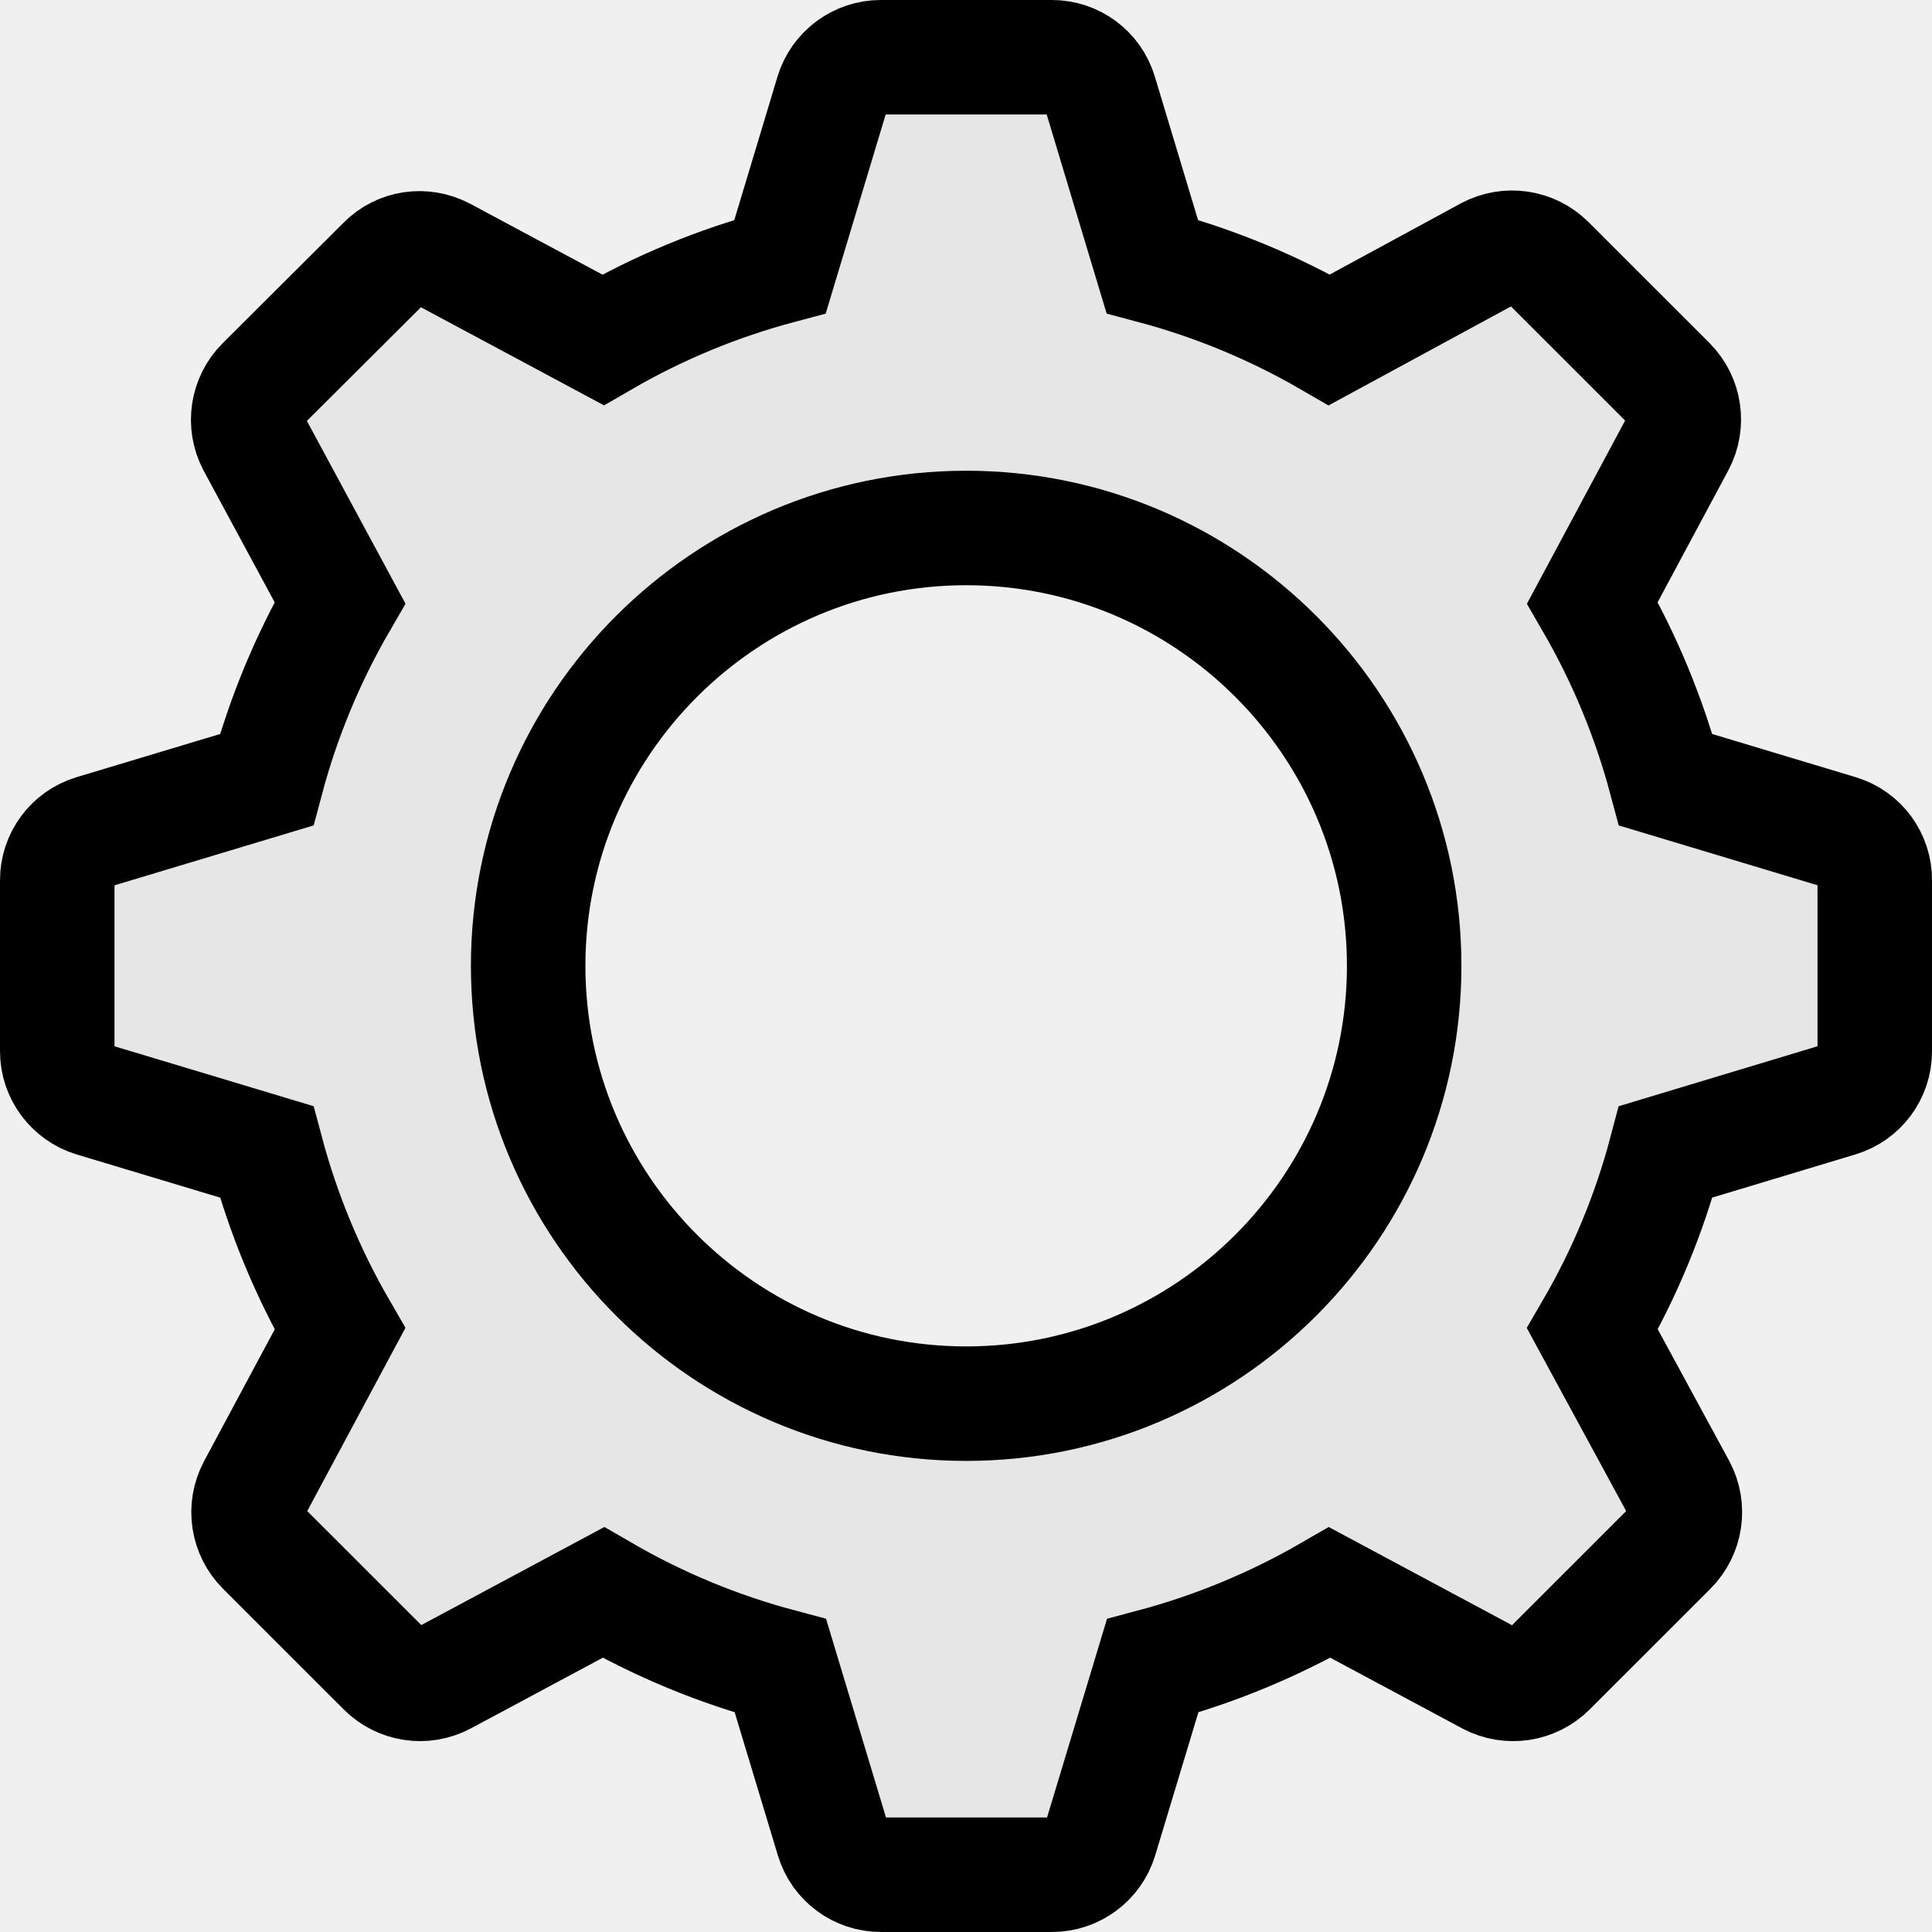
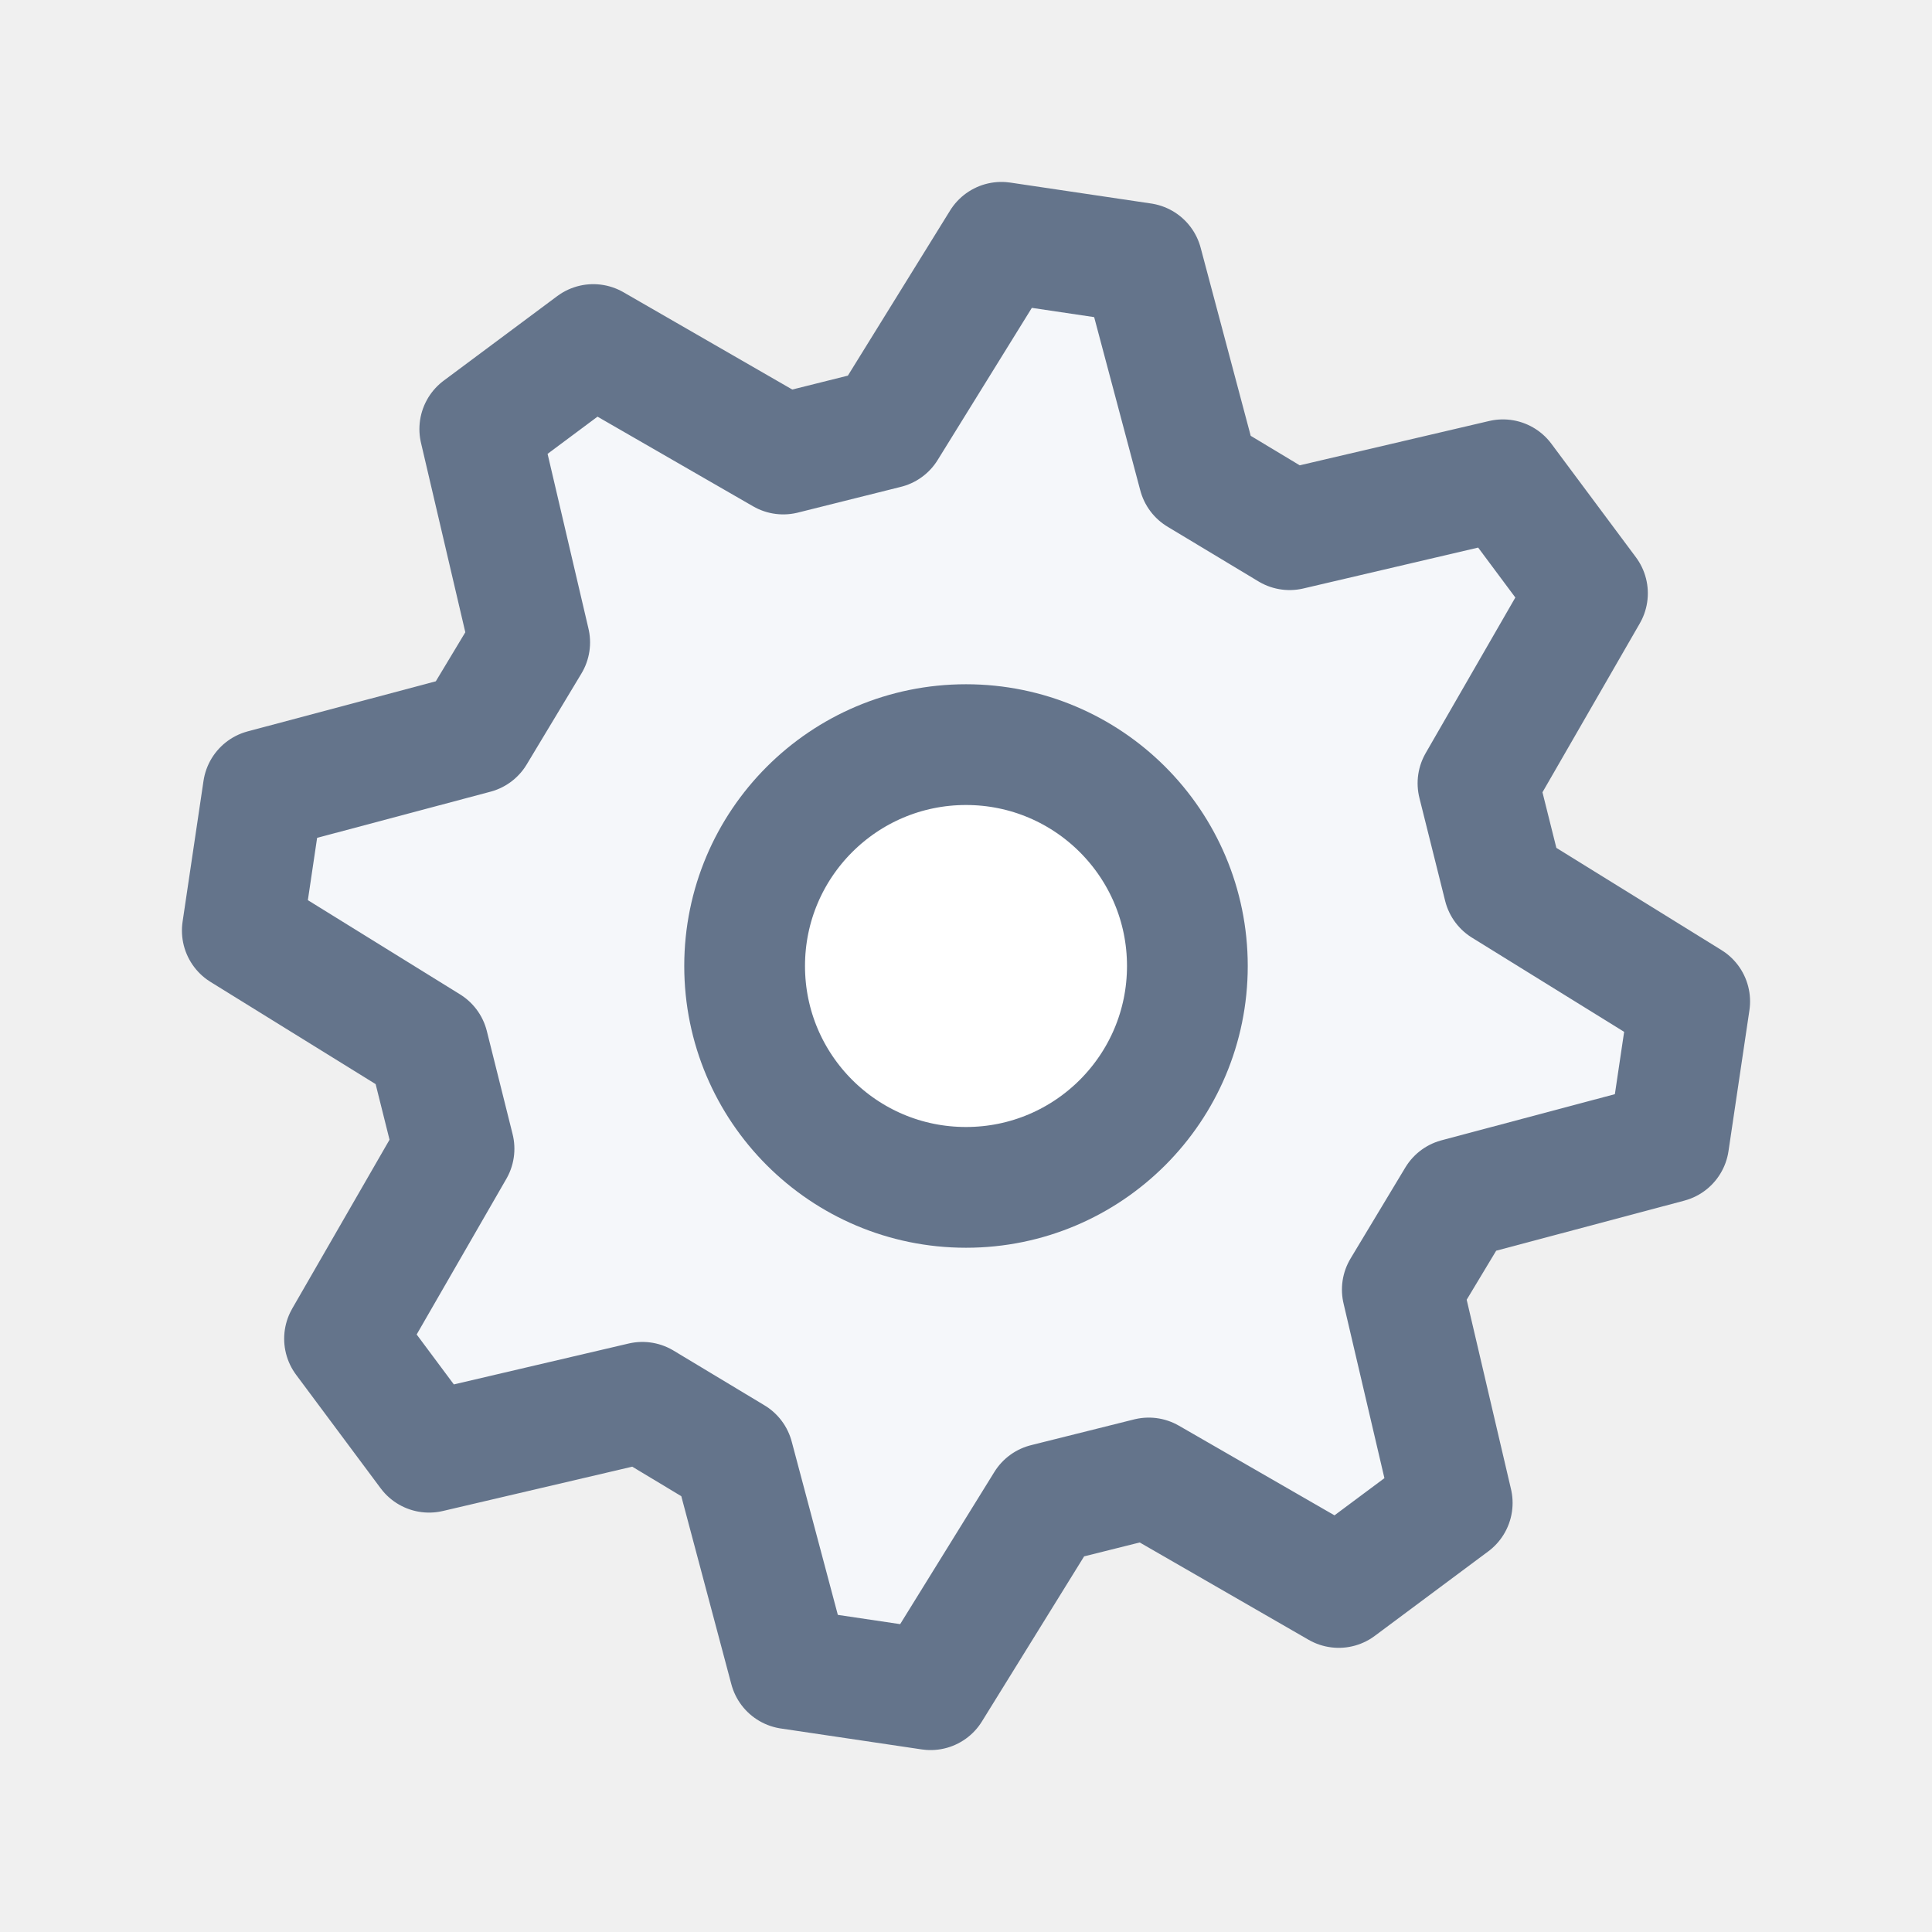
- <svg xmlns="http://www.w3.org/2000/svg" width="128" height="128">
-   <path d="M58.345 3.793c-1.47 0-2.773.971-3.2 2.37l-3.462 11.494a48 48 0 0 0-11.735 4.858L29.374 16.85c-1.304-.688-2.893-.474-3.936.592l-8.013 7.987a3.38 3.38 0 0 0-.593 3.958l5.69 10.546a48 48 0 0 0-4.86 11.73l-11.499 3.46a3.33 3.33 0 0 0-2.37 3.2v11.328c0 1.47.972 2.773 2.37 3.2l11.499 3.46a48.3 48.3 0 0 0 4.86 11.73l-5.666 10.57a3.38 3.38 0 0 0 .593 3.958l8.013 8.01a3.35 3.35 0 0 0 3.936.593l10.573-5.664a48 48 0 0 0 11.736 4.858l3.461 11.47a3.33 3.33 0 0 0 3.201 2.37h11.333c1.47 0 2.774-.971 3.2-2.37l3.462-11.47a48.3 48.3 0 0 0 11.735-4.858l10.574 5.664a3.38 3.38 0 0 0 3.96-.593l8.013-8.01a3.38 3.38 0 0 0 .593-3.958l-5.738-10.57a47.5 47.5 0 0 0 4.86-11.73l11.475-3.46a3.33 3.33 0 0 0 2.371-3.2V58.324a3.31 3.31 0 0 0-2.347-3.2l-11.498-3.46a48.3 48.3 0 0 0-4.86-11.73l5.665-10.57a3.38 3.38 0 0 0-.592-3.958l-8.013-8.01a3.38 3.38 0 0 0-3.96-.593l-10.526 5.712a48 48 0 0 0-11.736-4.858L72.878 6.162a3.33 3.33 0 0 0-3.2-2.37zm5.667 31.187c16.003 0 29.018 13.011 29.018 29.008S80.015 92.996 64.012 92.996s-29.02-13.01-29.02-29.008S48.01 34.98 64.013 34.98z" style="display:inline;fill:#e6e6e6;fill-opacity:1;stroke:#000;stroke-width:7.585;stroke-miterlimit:4;stroke-dasharray:none;stroke-opacity:1" />
+ <svg xmlns="http://www.w3.org/2000/svg" width="24" height="24" viewBox="0 0 24 24">
+   <g fill="none" stroke-width="1.5" stroke-linecap="round" stroke-linejoin="round">
+     <path d="M12.44 3.01L14.19 3.27L14.89 5.9L16.02 6.58L18.67 5.96L19.72 7.37L18.36 9.73L18.68 11.01L20.99 12.44L20.73 14.19L18.1 14.89L17.42 16.02L18.04 18.67L16.63 19.72L14.27 18.36L12.99 18.68L11.56 20.99L9.81 20.73L9.11 18.1L7.98 17.42L5.33 18.04L4.28 16.63L5.64 14.27L5.32 12.99L3.01 11.56L3.27 9.81L5.9 9.11L6.58 7.98L5.96 5.33L7.37 4.28L9.73 5.64L11.01 5.32Z" stroke="#64748B" fill="#F5F7FA" />
+     <circle cx="12" cy="12" r="2.75" stroke="#64748B" fill="#FFFFFF" />
+   </g>
</svg>
